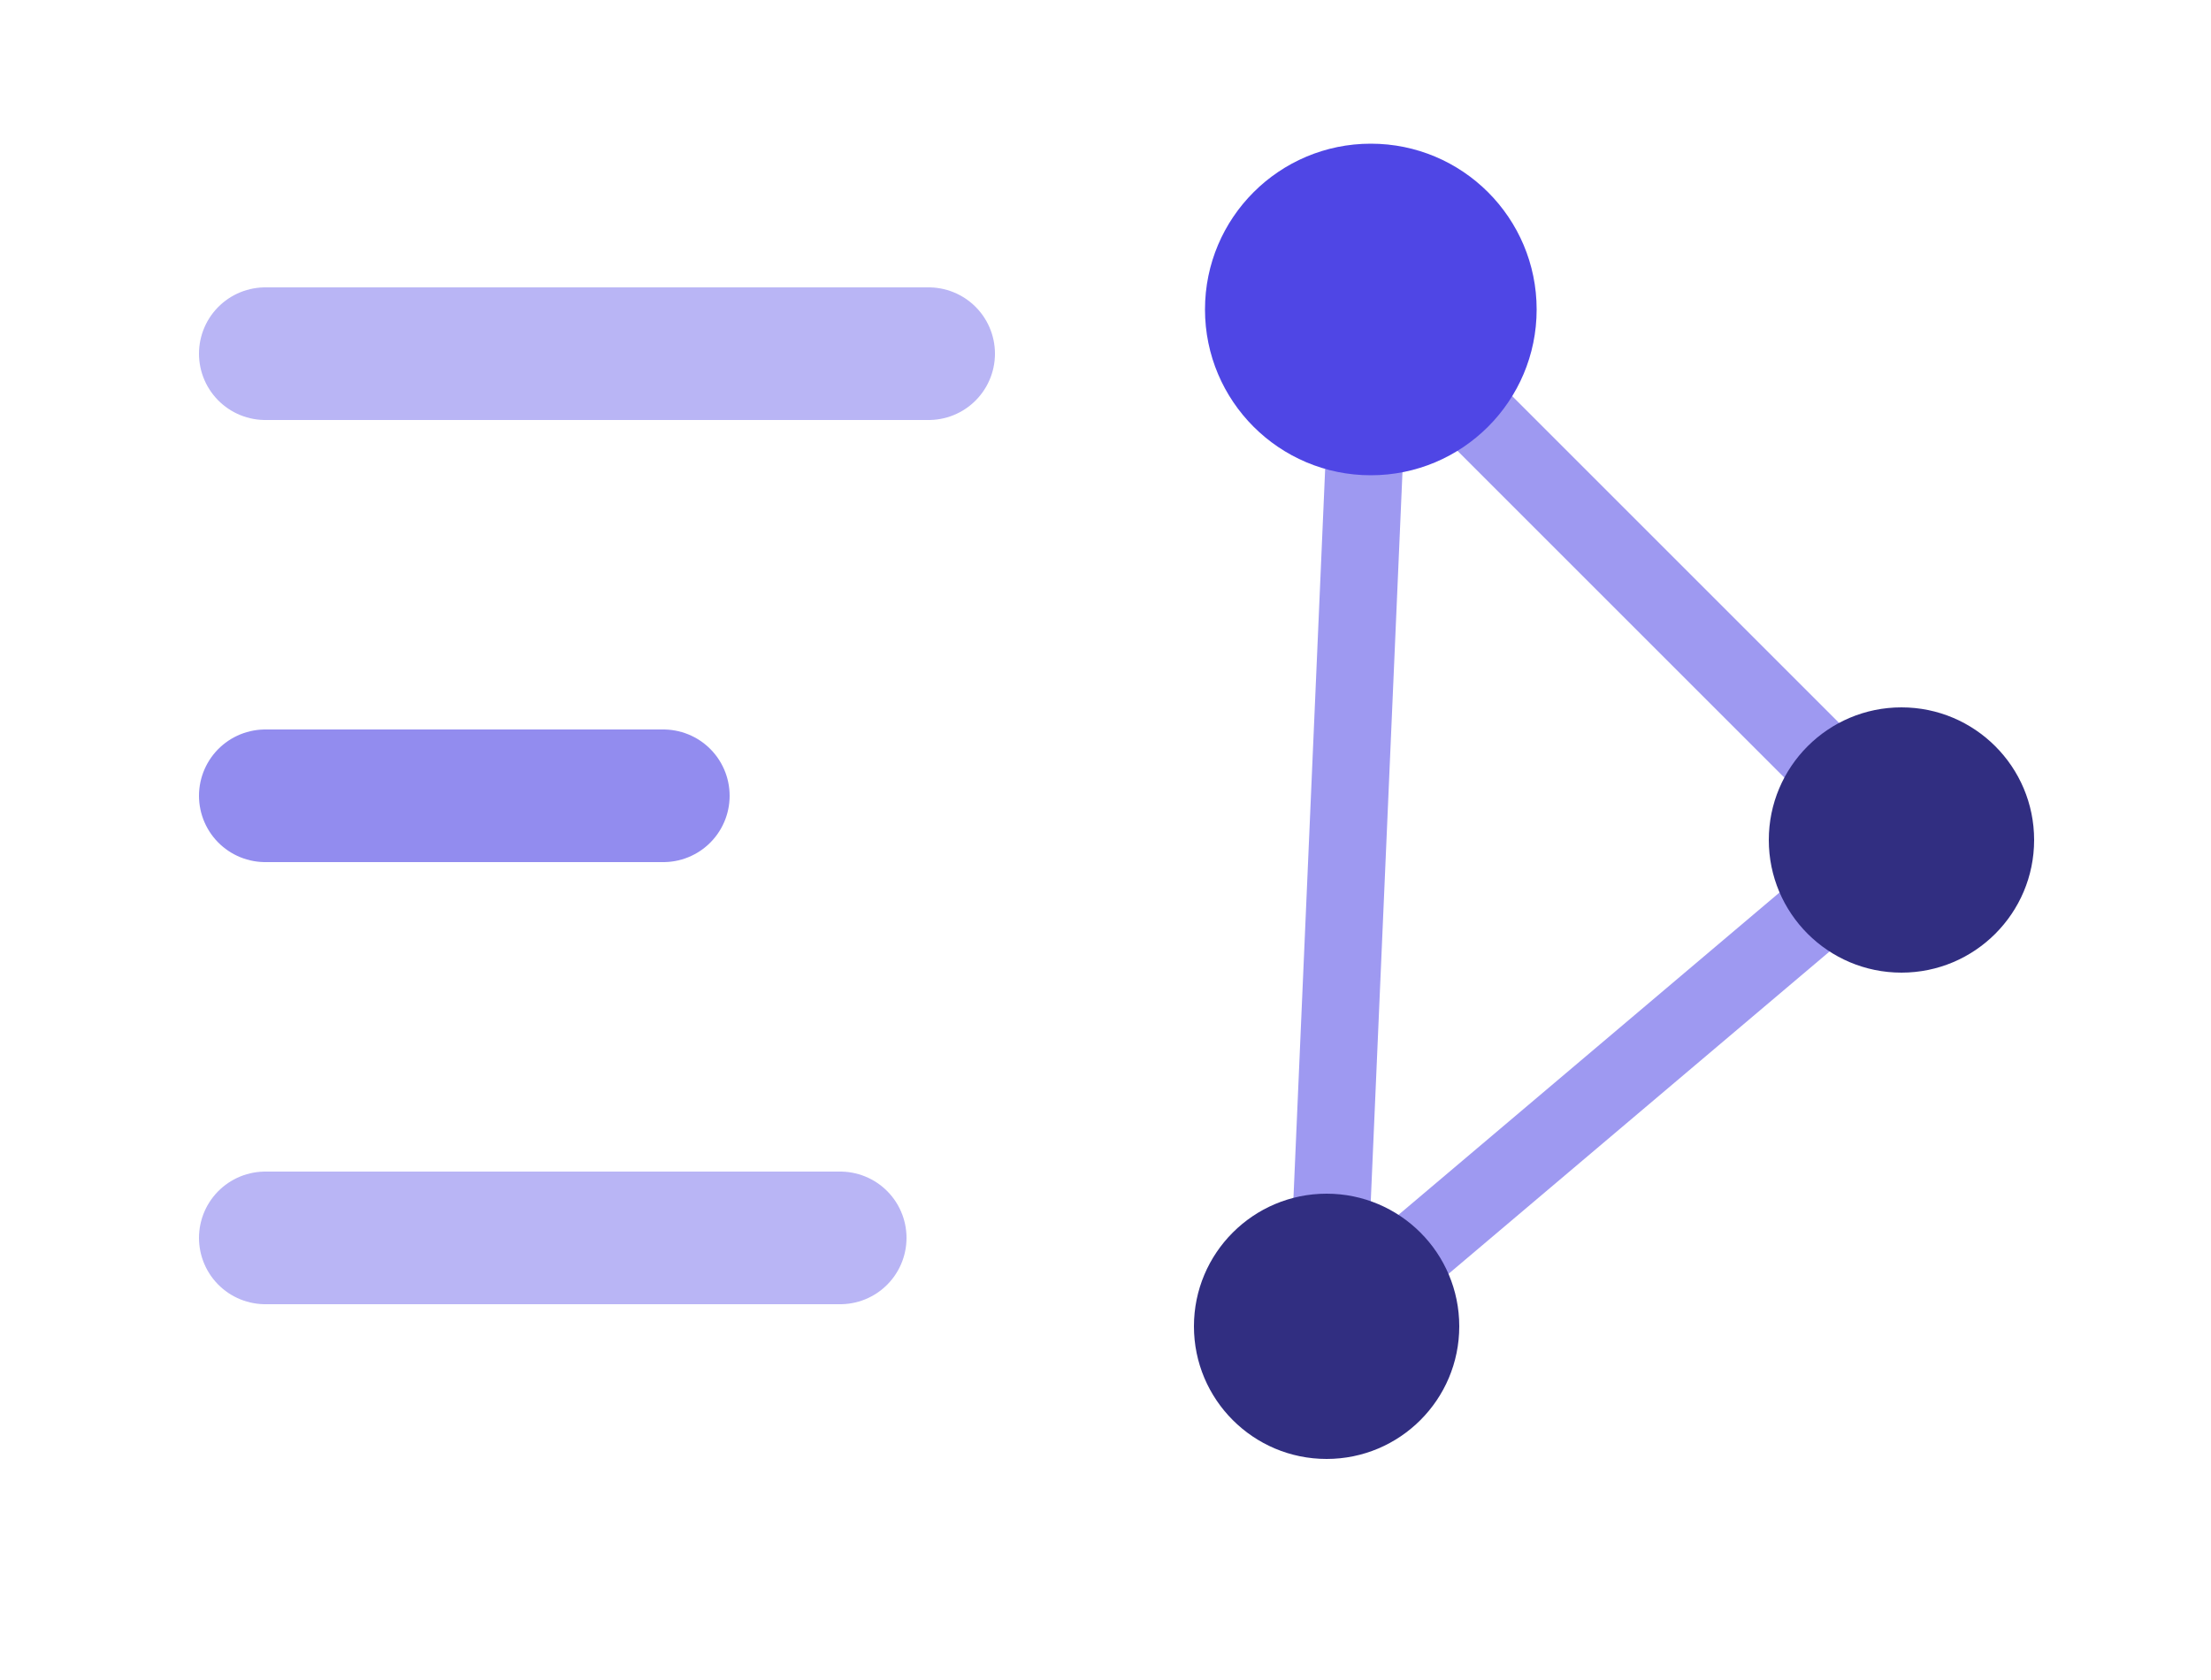
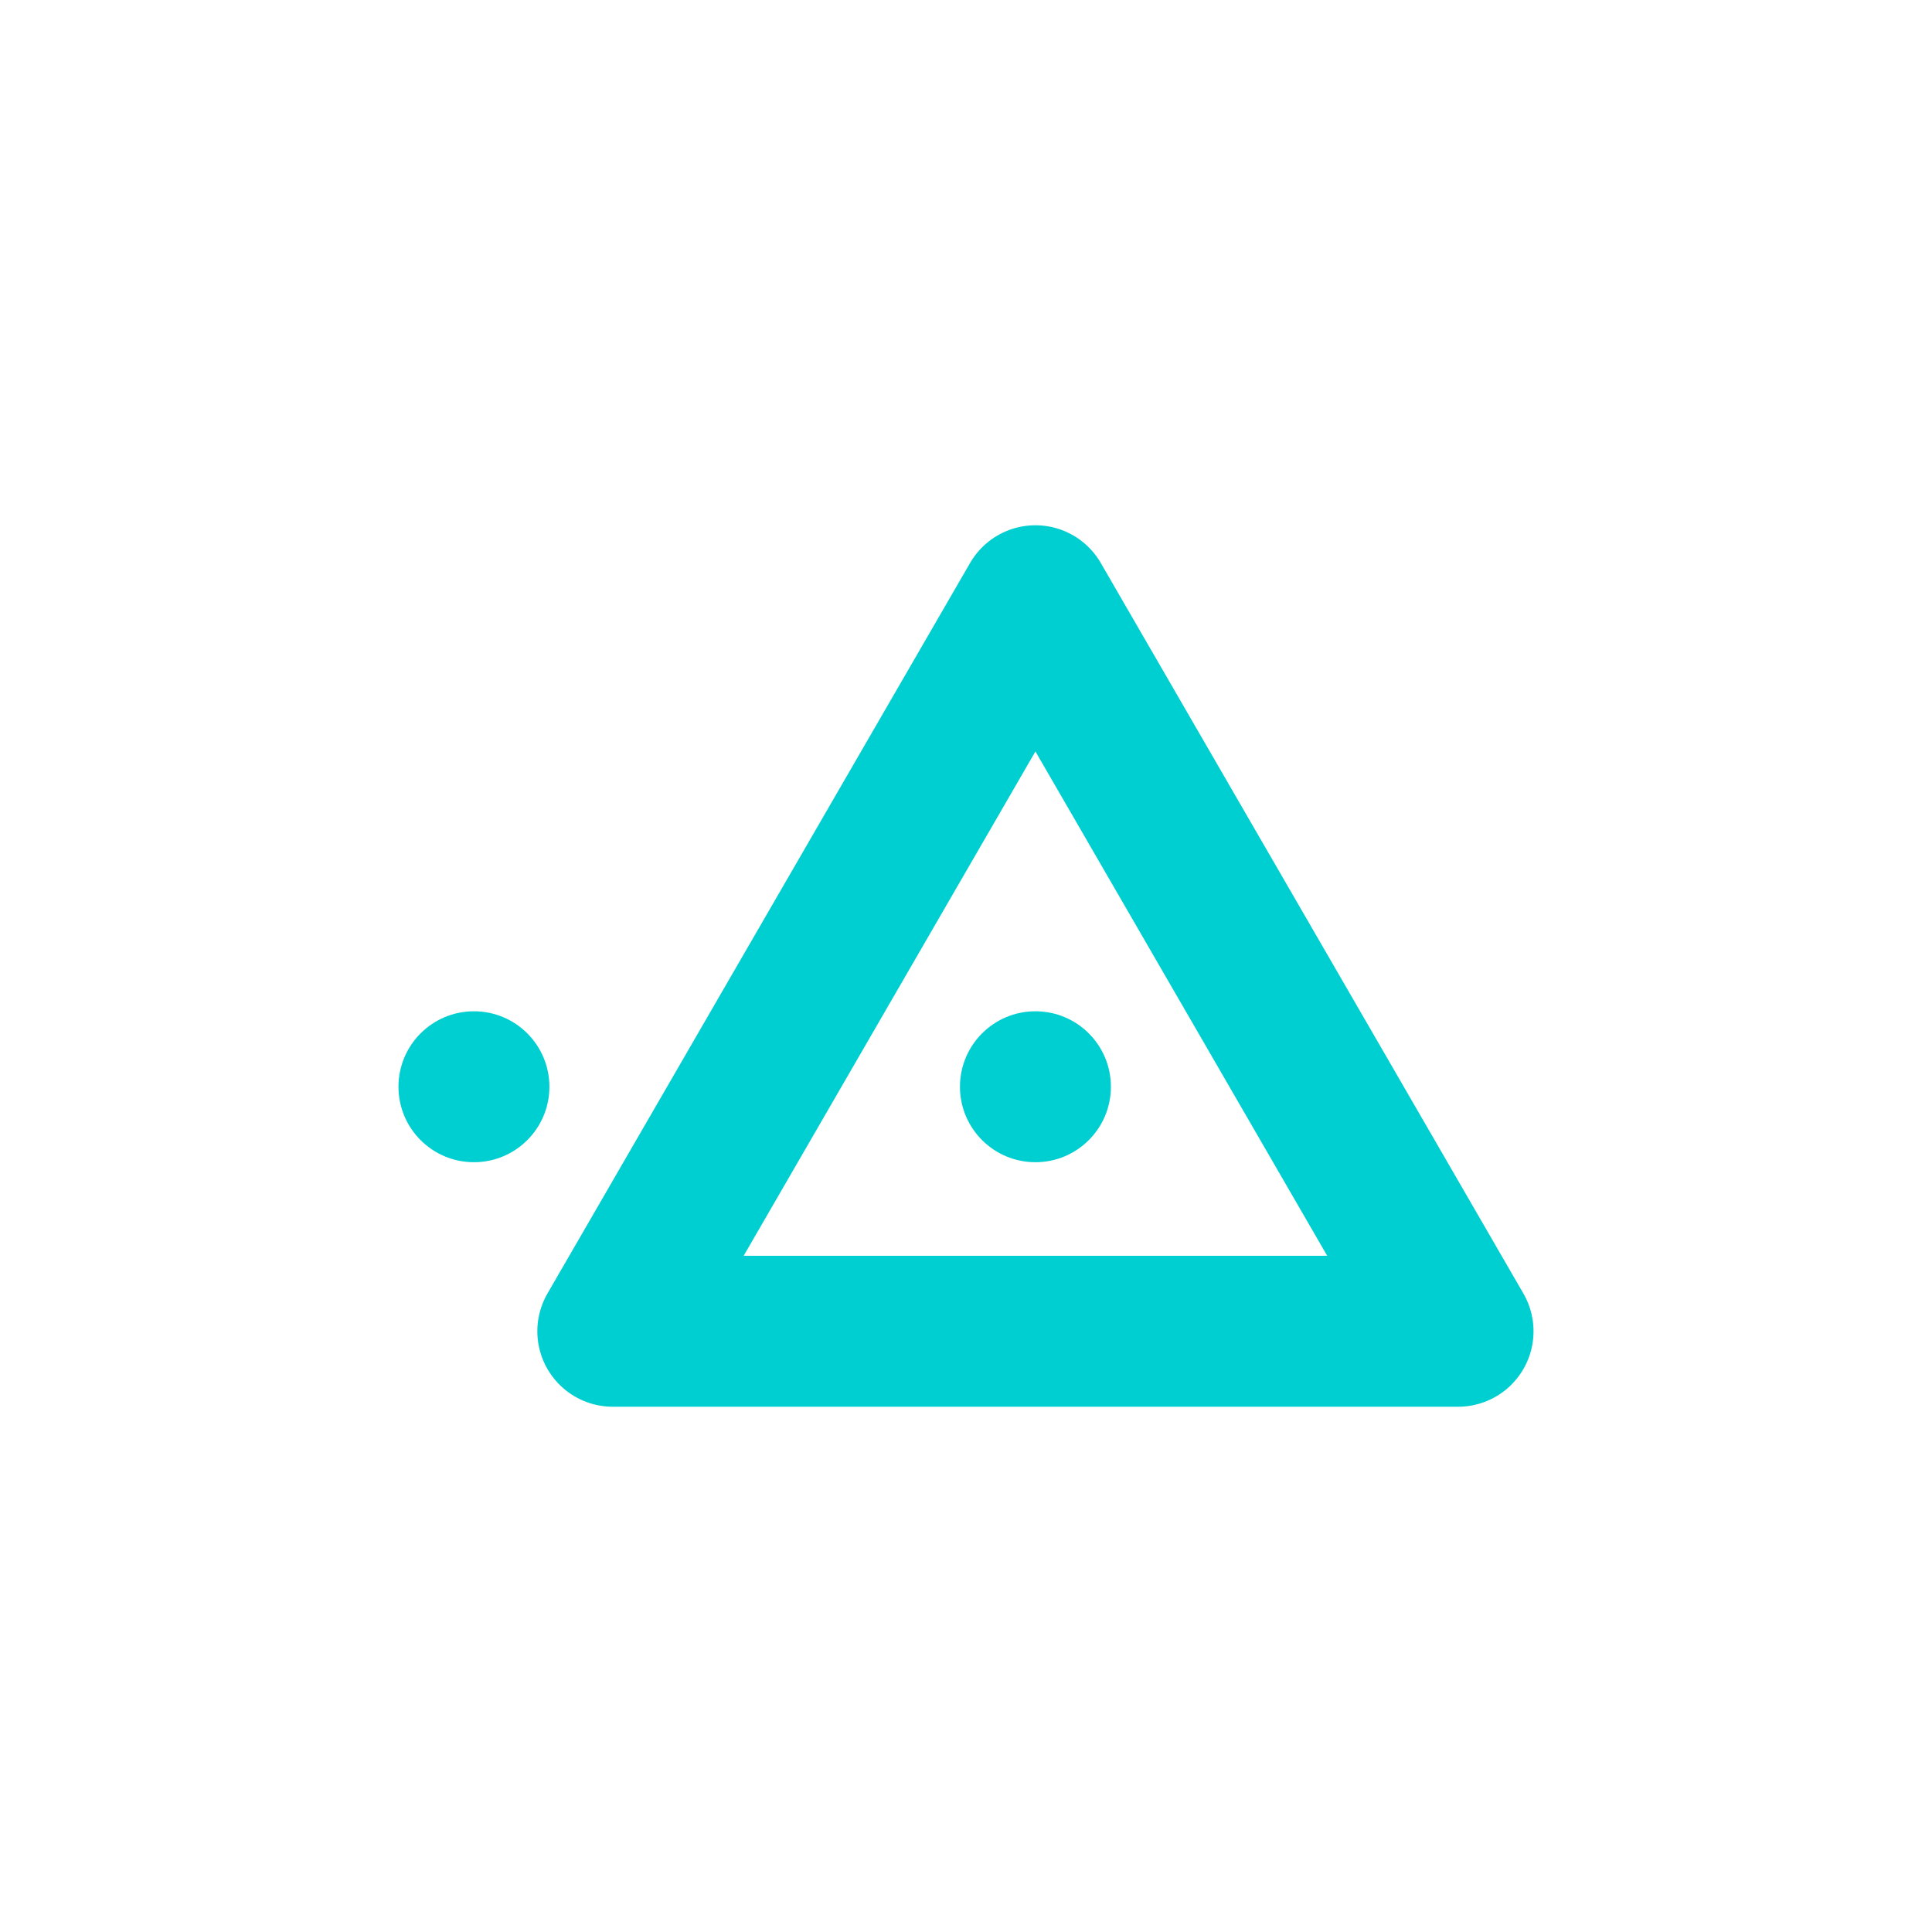
- <svg xmlns="http://www.w3.org/2000/svg" viewBox="8 16 100 76" width="200" height="152" role="img" aria-label="Latence">
-   <g stroke="#4F46E5" stroke-width="6" stroke-linecap="round">
-     <line x1="20" y1="32" x2="50" y2="32" opacity="0.4" />
-     <line x1="20" y1="52" x2="38" y2="52" opacity="0.62" />
-     <line x1="20" y1="72" x2="46" y2="72" opacity="0.4" />
-   </g>
-   <g stroke="#4F46E5" stroke-width="3.5" stroke-linecap="round" opacity="0.55">
-     <line x1="70" y1="30" x2="94" y2="54" />
-     <line x1="94" y1="54" x2="68" y2="76" />
-     <line x1="68" y1="76" x2="70" y2="30" />
-   </g>
-   <circle cx="70" cy="30" r="7.5" fill="#4F46E5" />
-   <circle cx="94" cy="54" r="6" fill="#312E81" />
-   <circle cx="68" cy="76" r="6" fill="#312E81" />
+ <svg xmlns="http://www.w3.org/2000/svg" viewBox="0 0 64 64" fill="none">
+   <path d="M34.3 19.9 L20.3 44.1 L48.3 44.1 Z" fill="none" stroke="#00cfd1" stroke-width="5" stroke-linejoin="round" />
+   <circle cx="15.7" cy="36" r="2.5" fill="#00cfd1" />
+   <circle cx="34.3" cy="36" r="2.5" fill="#00cfd1" />
</svg>
